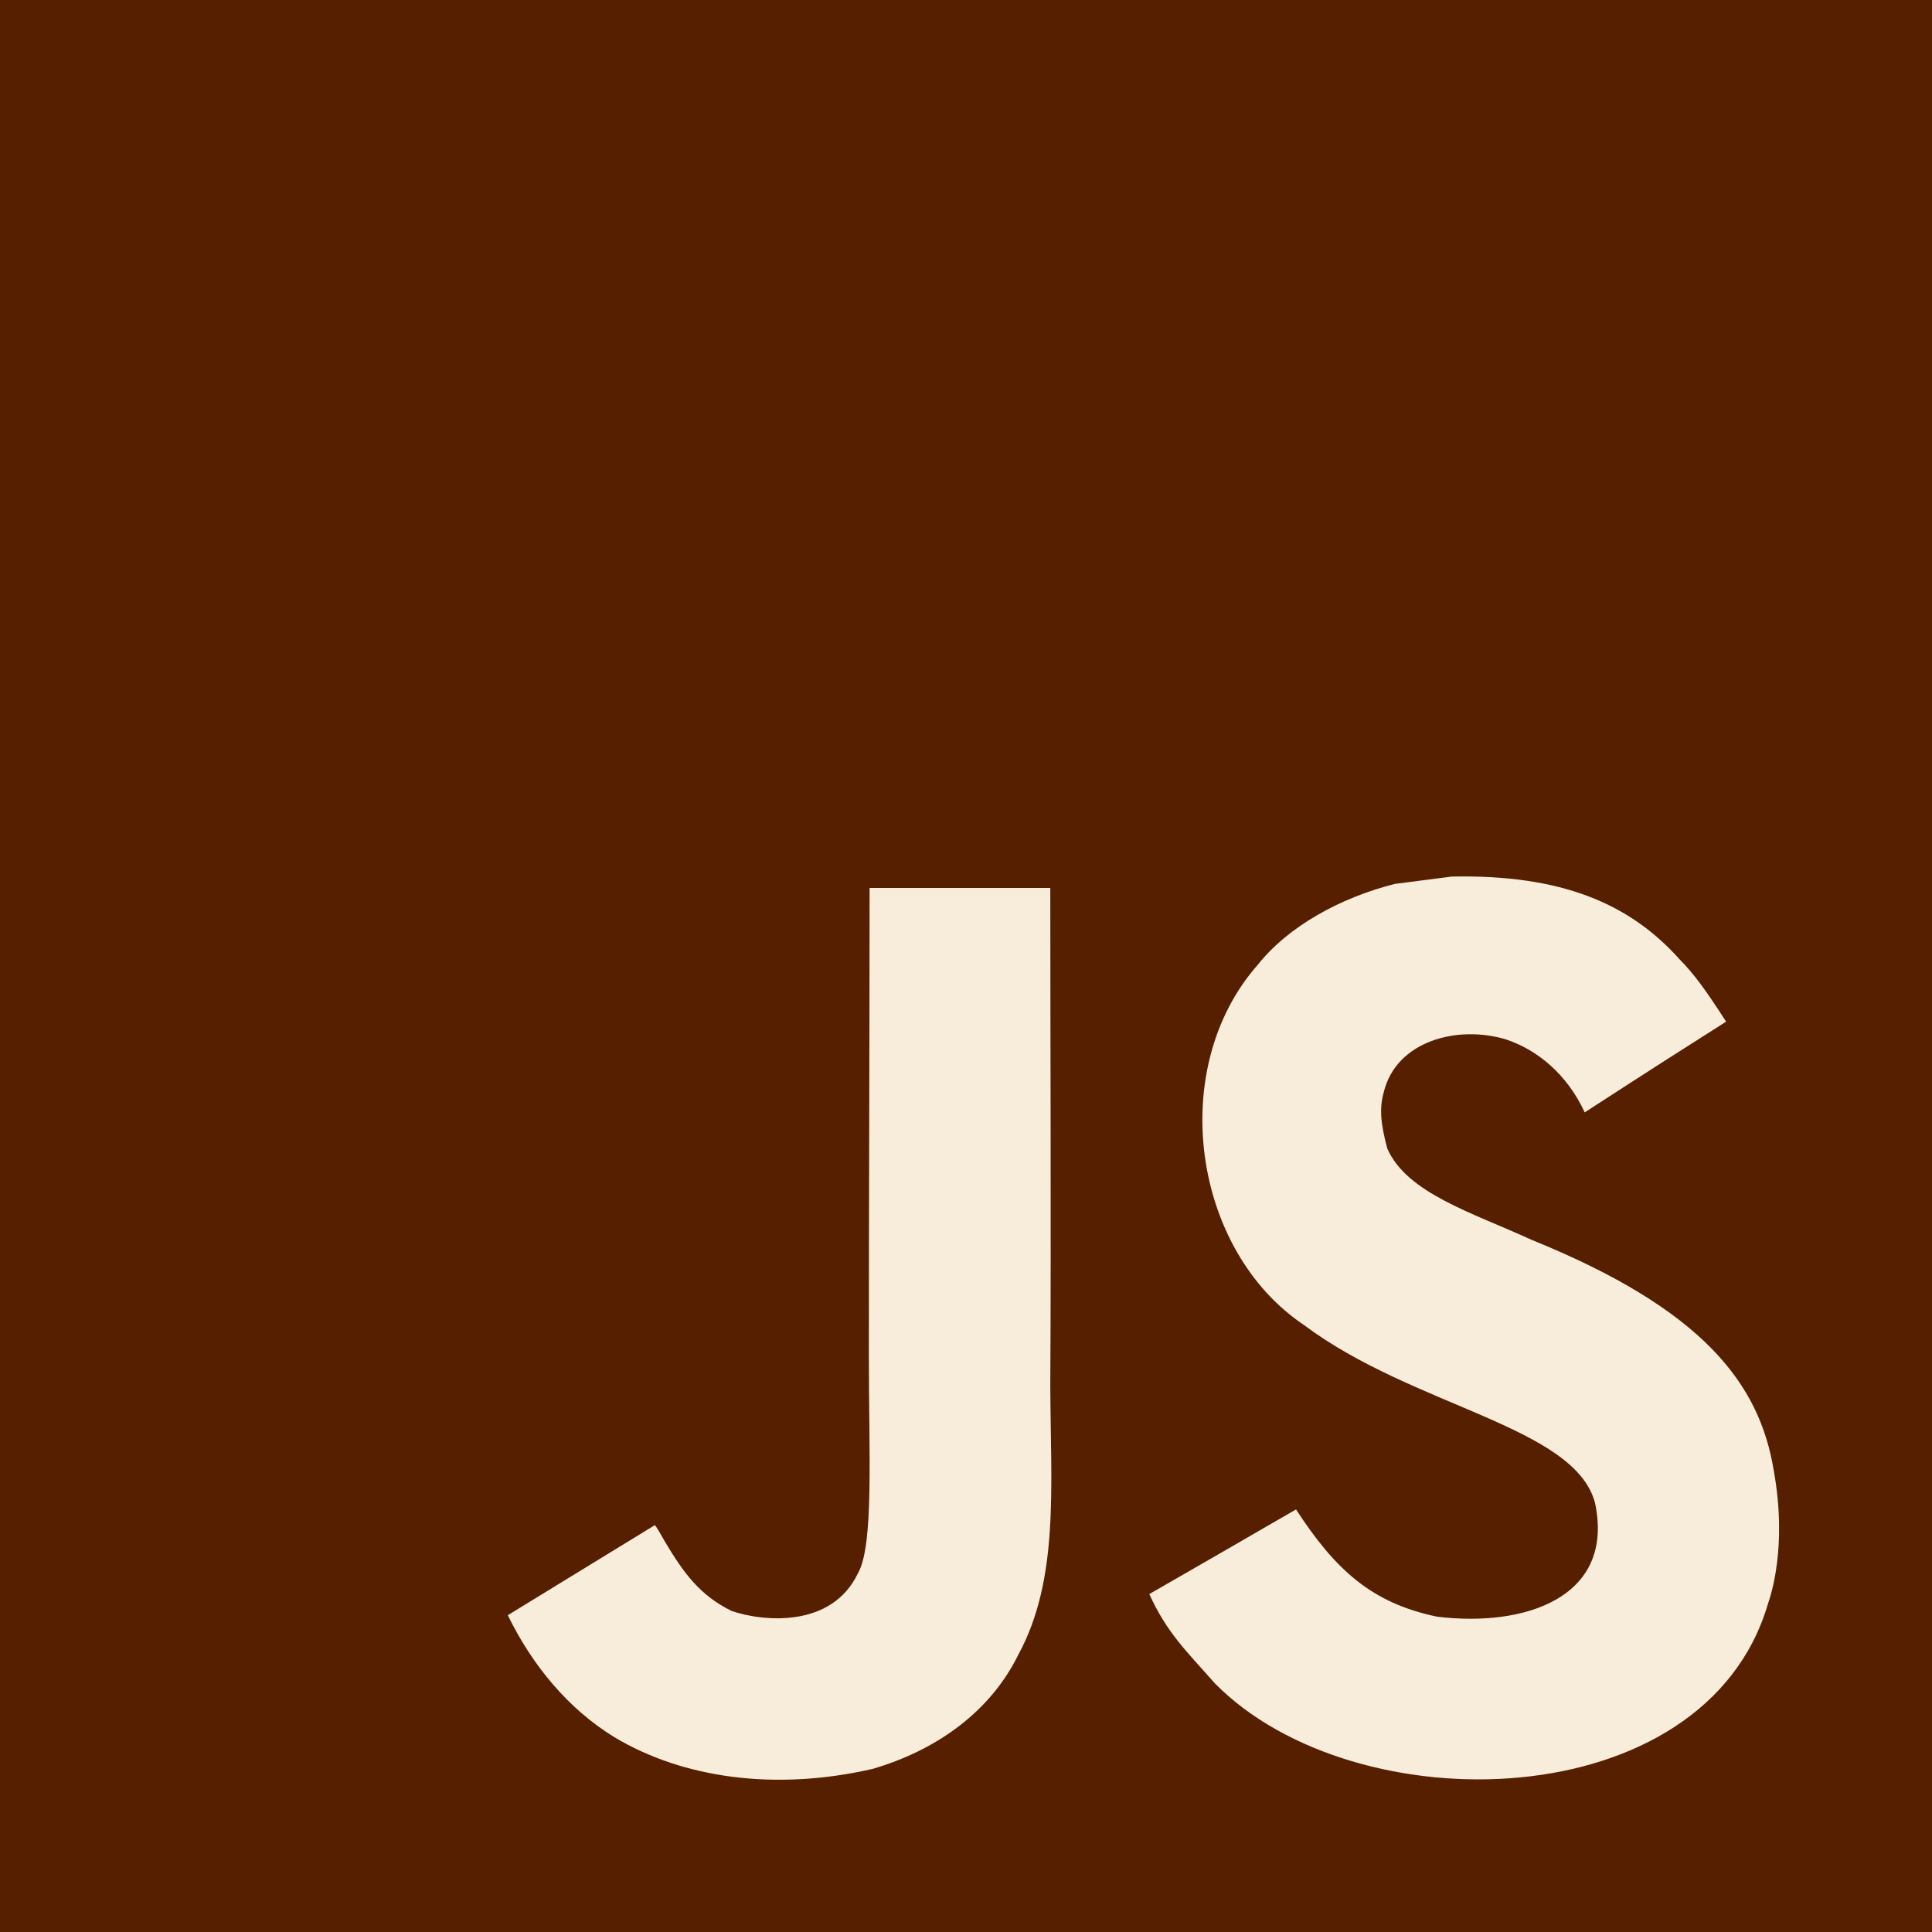
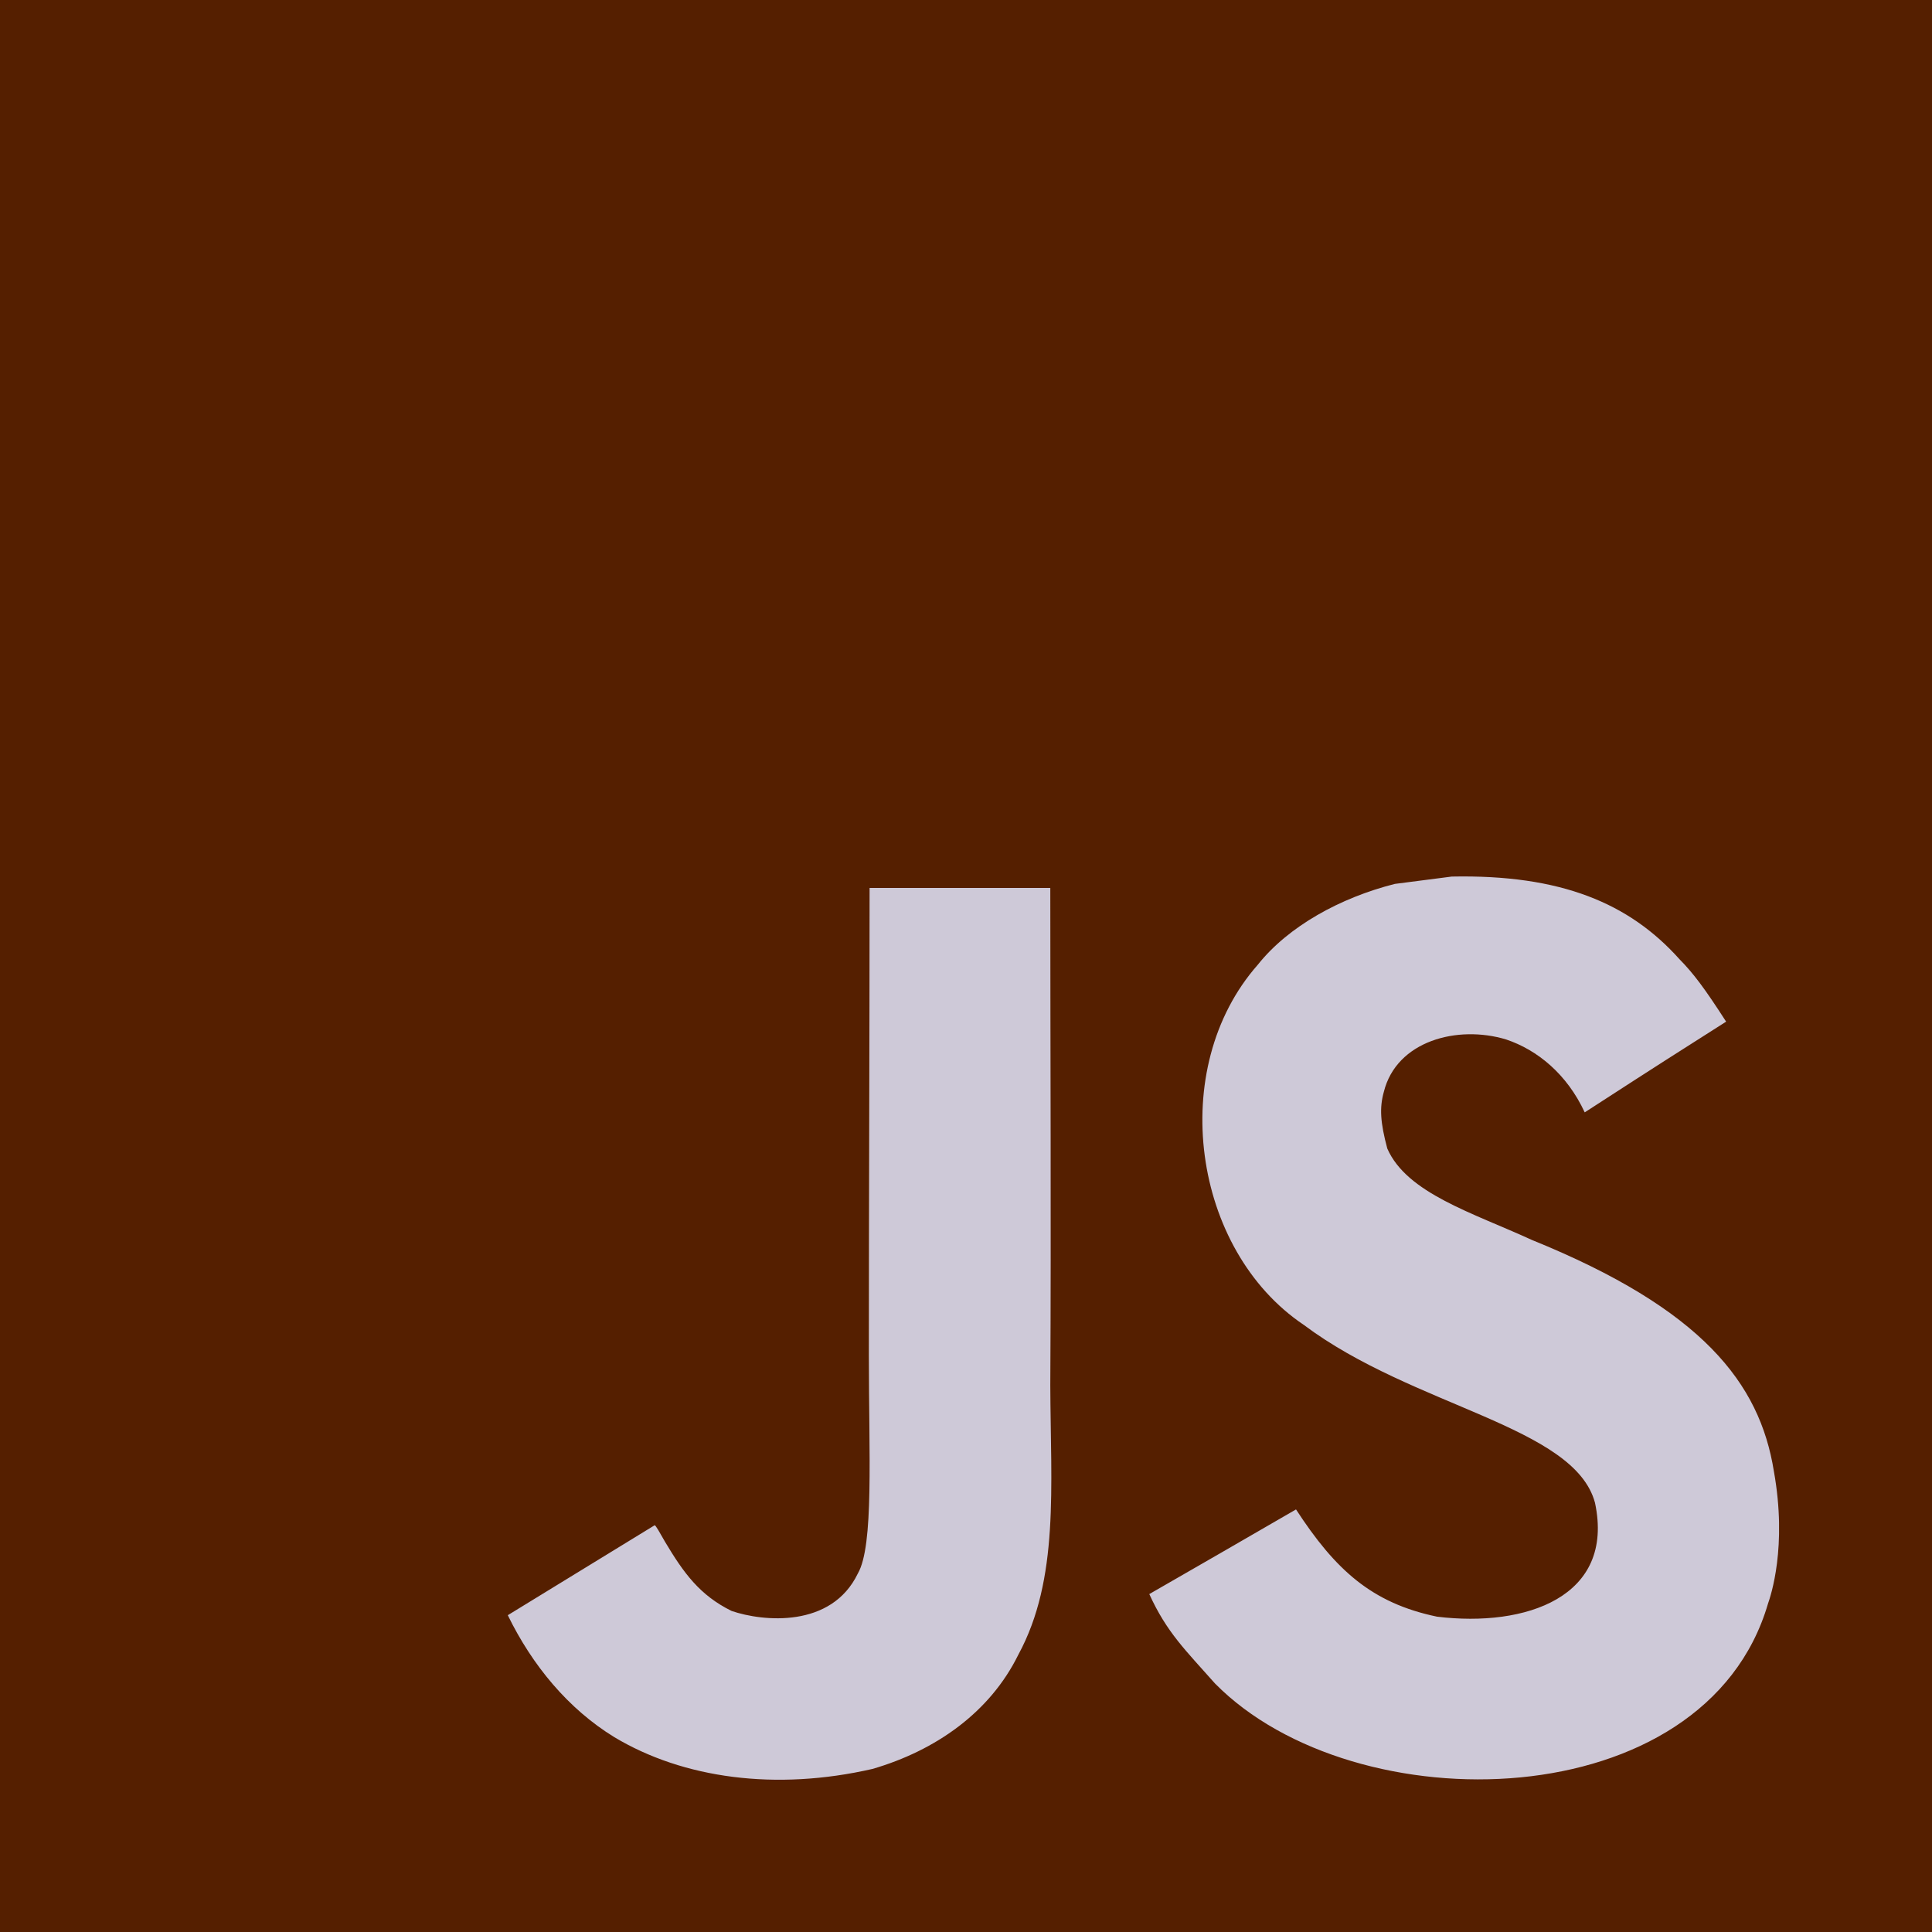
<svg xmlns="http://www.w3.org/2000/svg" width="2500" height="2500" viewBox="0 0 1052 1052">
  <path fill="#551F00" d="M0 0h1052v1052H0z" />
-   <path d="M965.9 801.1c-7.7-48-39-88.3-131.7-125.9-32.2-14.8-68.1-25.399-78.8-49.8-3.8-14.2-4.3-22.2-1.9-30.8 6.9-27.9 40.2-36.6 66.6-28.6 17 5.7 33.1 18.801 42.8 39.7 45.4-29.399 45.3-29.2 77-49.399-11.6-18-17.8-26.301-25.4-34-27.3-30.5-64.5-46.2-124-45-10.3 1.3-20.699 2.699-31 4-29.699 7.5-58 23.1-74.6 44-49.8 56.5-35.6 155.399 25 196.1 59.7 44.8 147.4 55 158.6 96.9 10.9 51.3-37.699 67.899-86 62-35.6-7.4-55.399-25.5-76.8-58.4-39.399 22.8-39.399 22.8-79.899 46.1 9.6 21 19.699 30.5 35.8 48.7 76.2 77.3 266.899 73.5 301.1-43.5 1.399-4.001 10.6-30.801 3.199-72.101zm-394-317.6h-98.4c0 85-.399 169.4-.399 254.4 0 54.1 2.8 103.7-6 118.9-14.4 29.899-51.7 26.2-68.7 20.399-17.3-8.5-26.1-20.6-36.3-37.699-2.8-4.9-4.9-8.7-5.601-9-26.699 16.3-53.3 32.699-80 49 13.301 27.3 32.9 51 58 66.399 37.5 22.5 87.9 29.4 140.601 17.3 34.3-10 63.899-30.699 79.399-62.199 22.4-41.3 17.6-91.3 17.4-146.6.5-90.2 0-180.4 0-270.9z" fill="#F8ECDA" />
+   <path d="M965.9 801.1c-7.7-48-39-88.3-131.7-125.9-32.2-14.8-68.1-25.399-78.8-49.8-3.8-14.2-4.3-22.2-1.9-30.8 6.9-27.9 40.2-36.6 66.6-28.6 17 5.7 33.1 18.801 42.8 39.7 45.4-29.399 45.3-29.2 77-49.399-11.6-18-17.8-26.301-25.4-34-27.3-30.5-64.5-46.2-124-45-10.3 1.3-20.699 2.699-31 4-29.699 7.5-58 23.1-74.6 44-49.8 56.5-35.6 155.399 25 196.1 59.7 44.8 147.4 55 158.6 96.9 10.9 51.3-37.699 67.899-86 62-35.6-7.4-55.399-25.5-76.8-58.4-39.399 22.8-39.399 22.8-79.899 46.1 9.6 21 19.699 30.5 35.8 48.7 76.2 77.3 266.899 73.5 301.1-43.5 1.399-4.001 10.6-30.801 3.199-72.101zm-394-317.6h-98.4c0 85-.399 169.4-.399 254.4 0 54.1 2.8 103.7-6 118.9-14.4 29.899-51.7 26.2-68.7 20.399-17.3-8.5-26.1-20.6-36.3-37.699-2.8-4.9-4.9-8.7-5.601-9-26.699 16.3-53.3 32.699-80 49 13.301 27.3 32.9 51 58 66.399 37.5 22.5 87.9 29.4 140.601 17.3 34.3-10 63.899-30.699 79.399-62.199 22.4-41.3 17.6-91.3 17.4-146.6.5-90.2 0-180.4 0-270.9z" fill="#CEC9D8" />
</svg>
